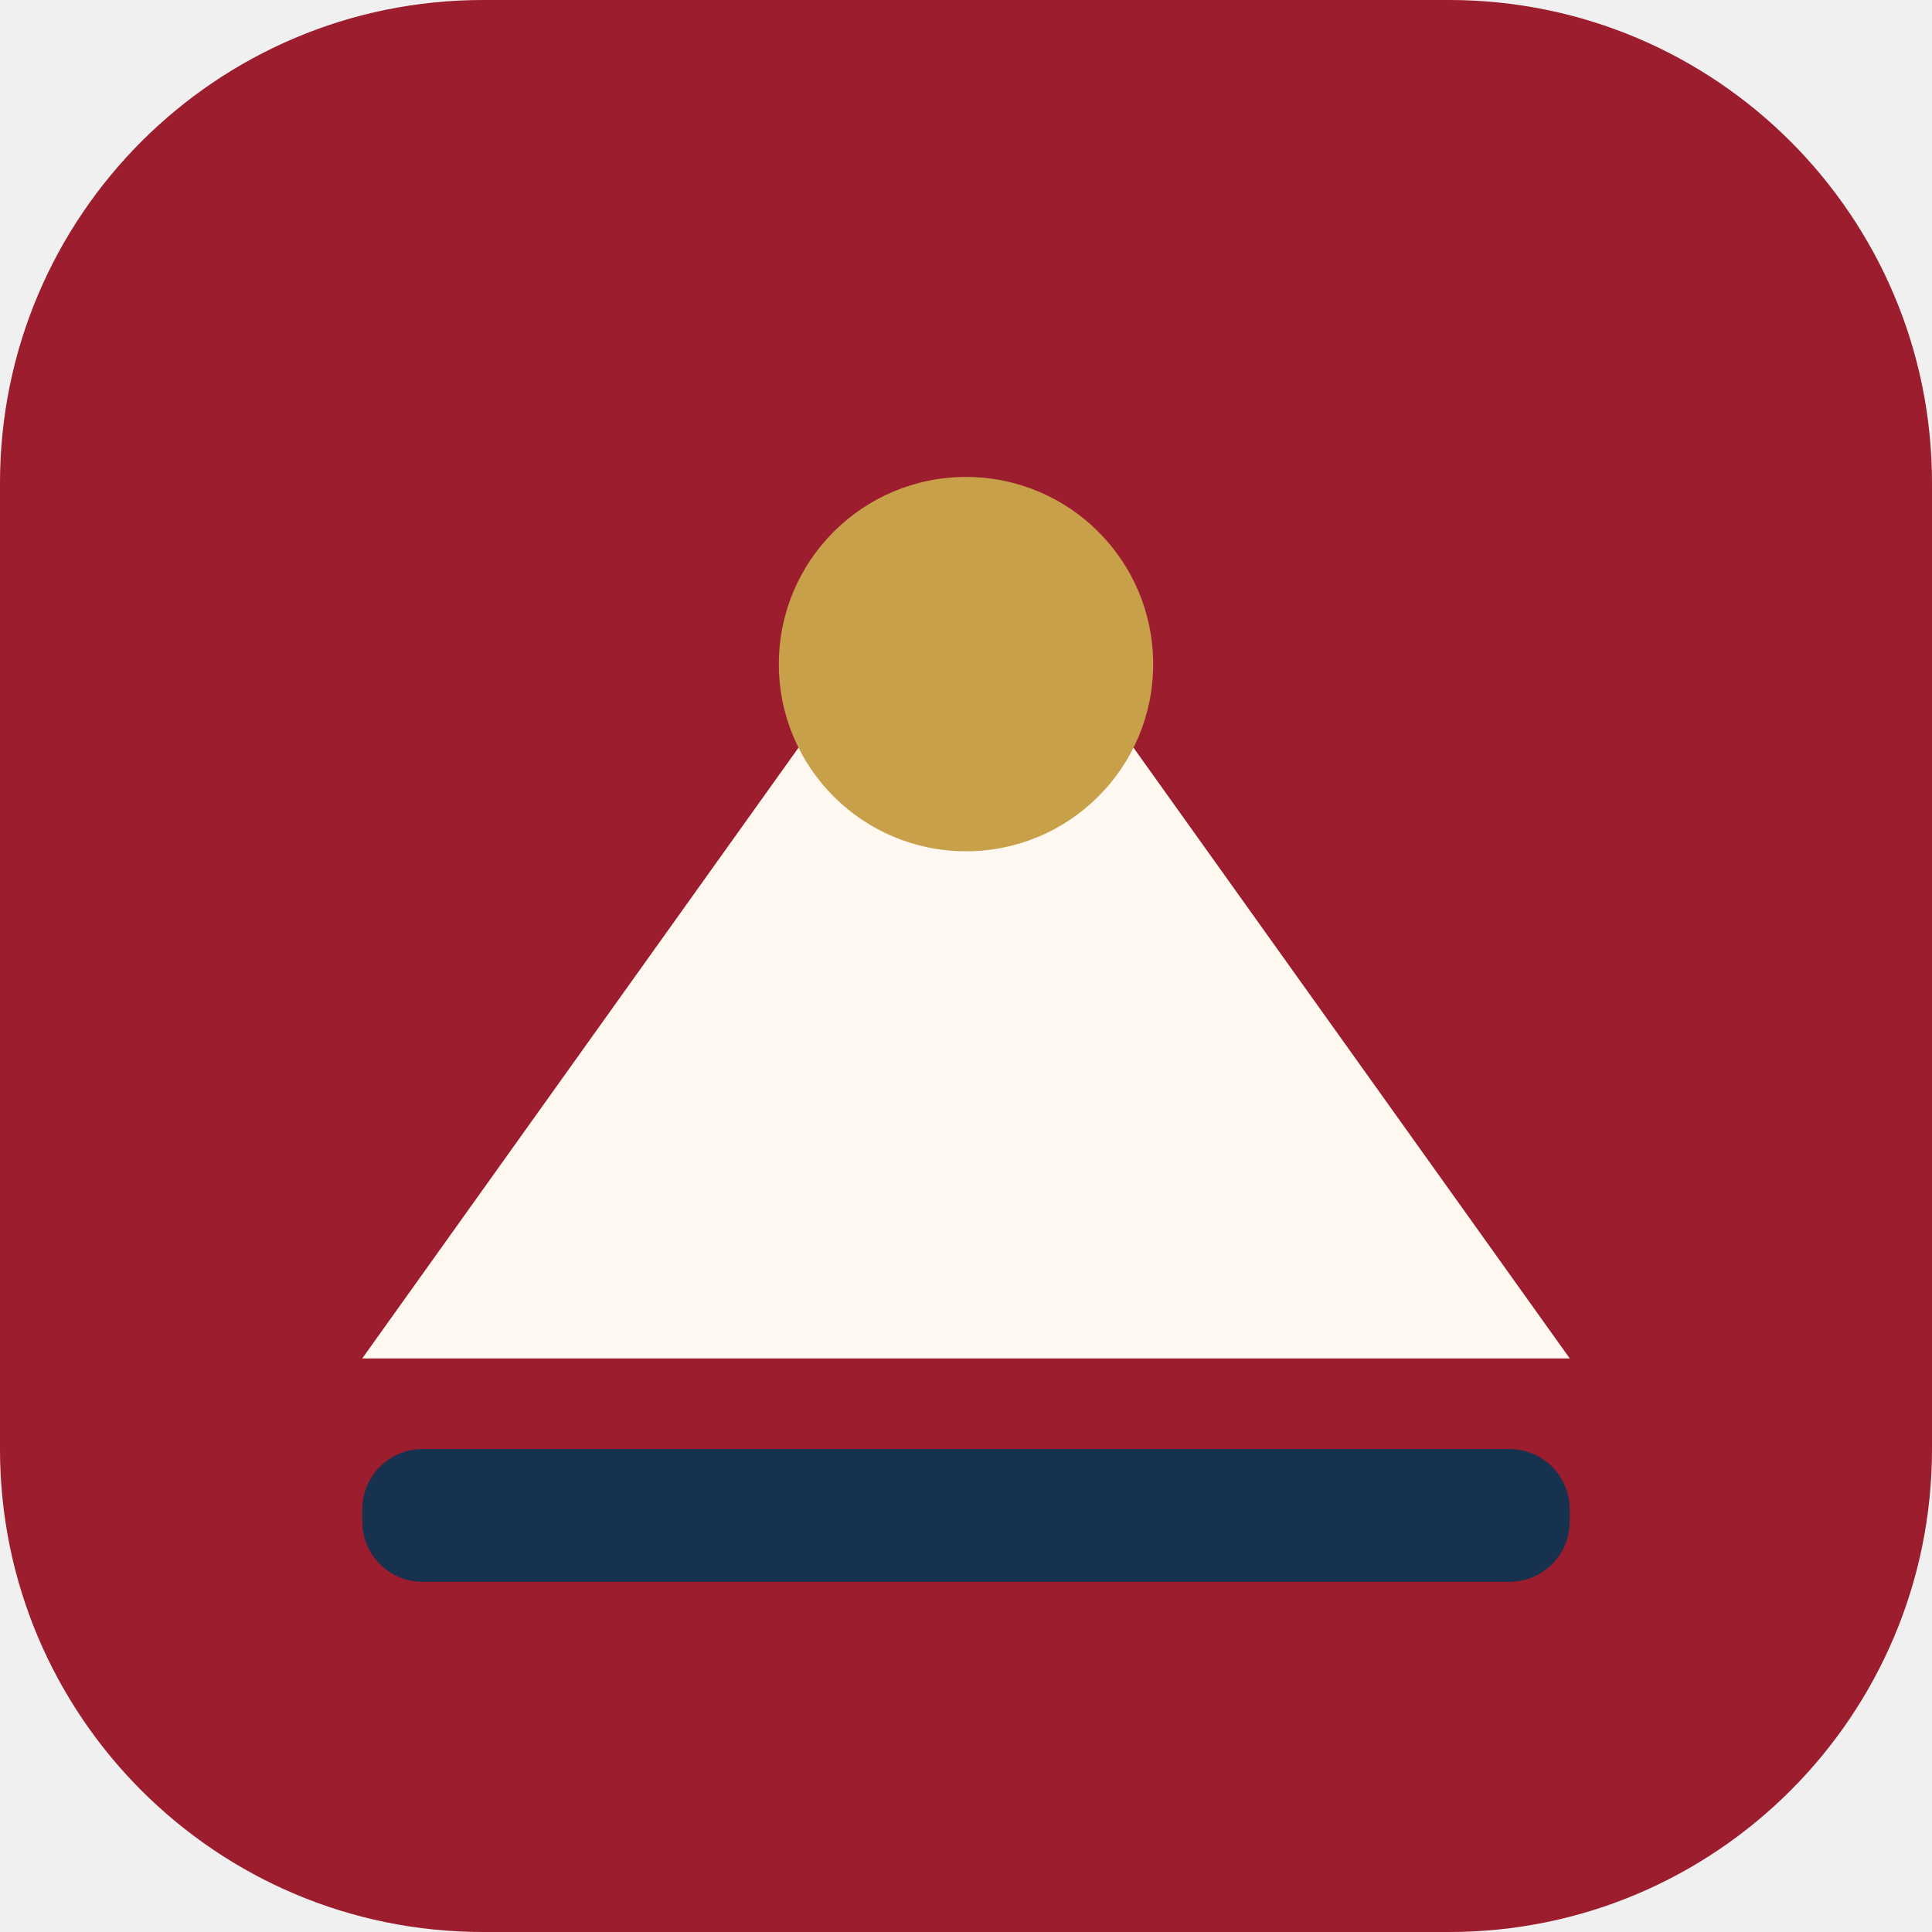
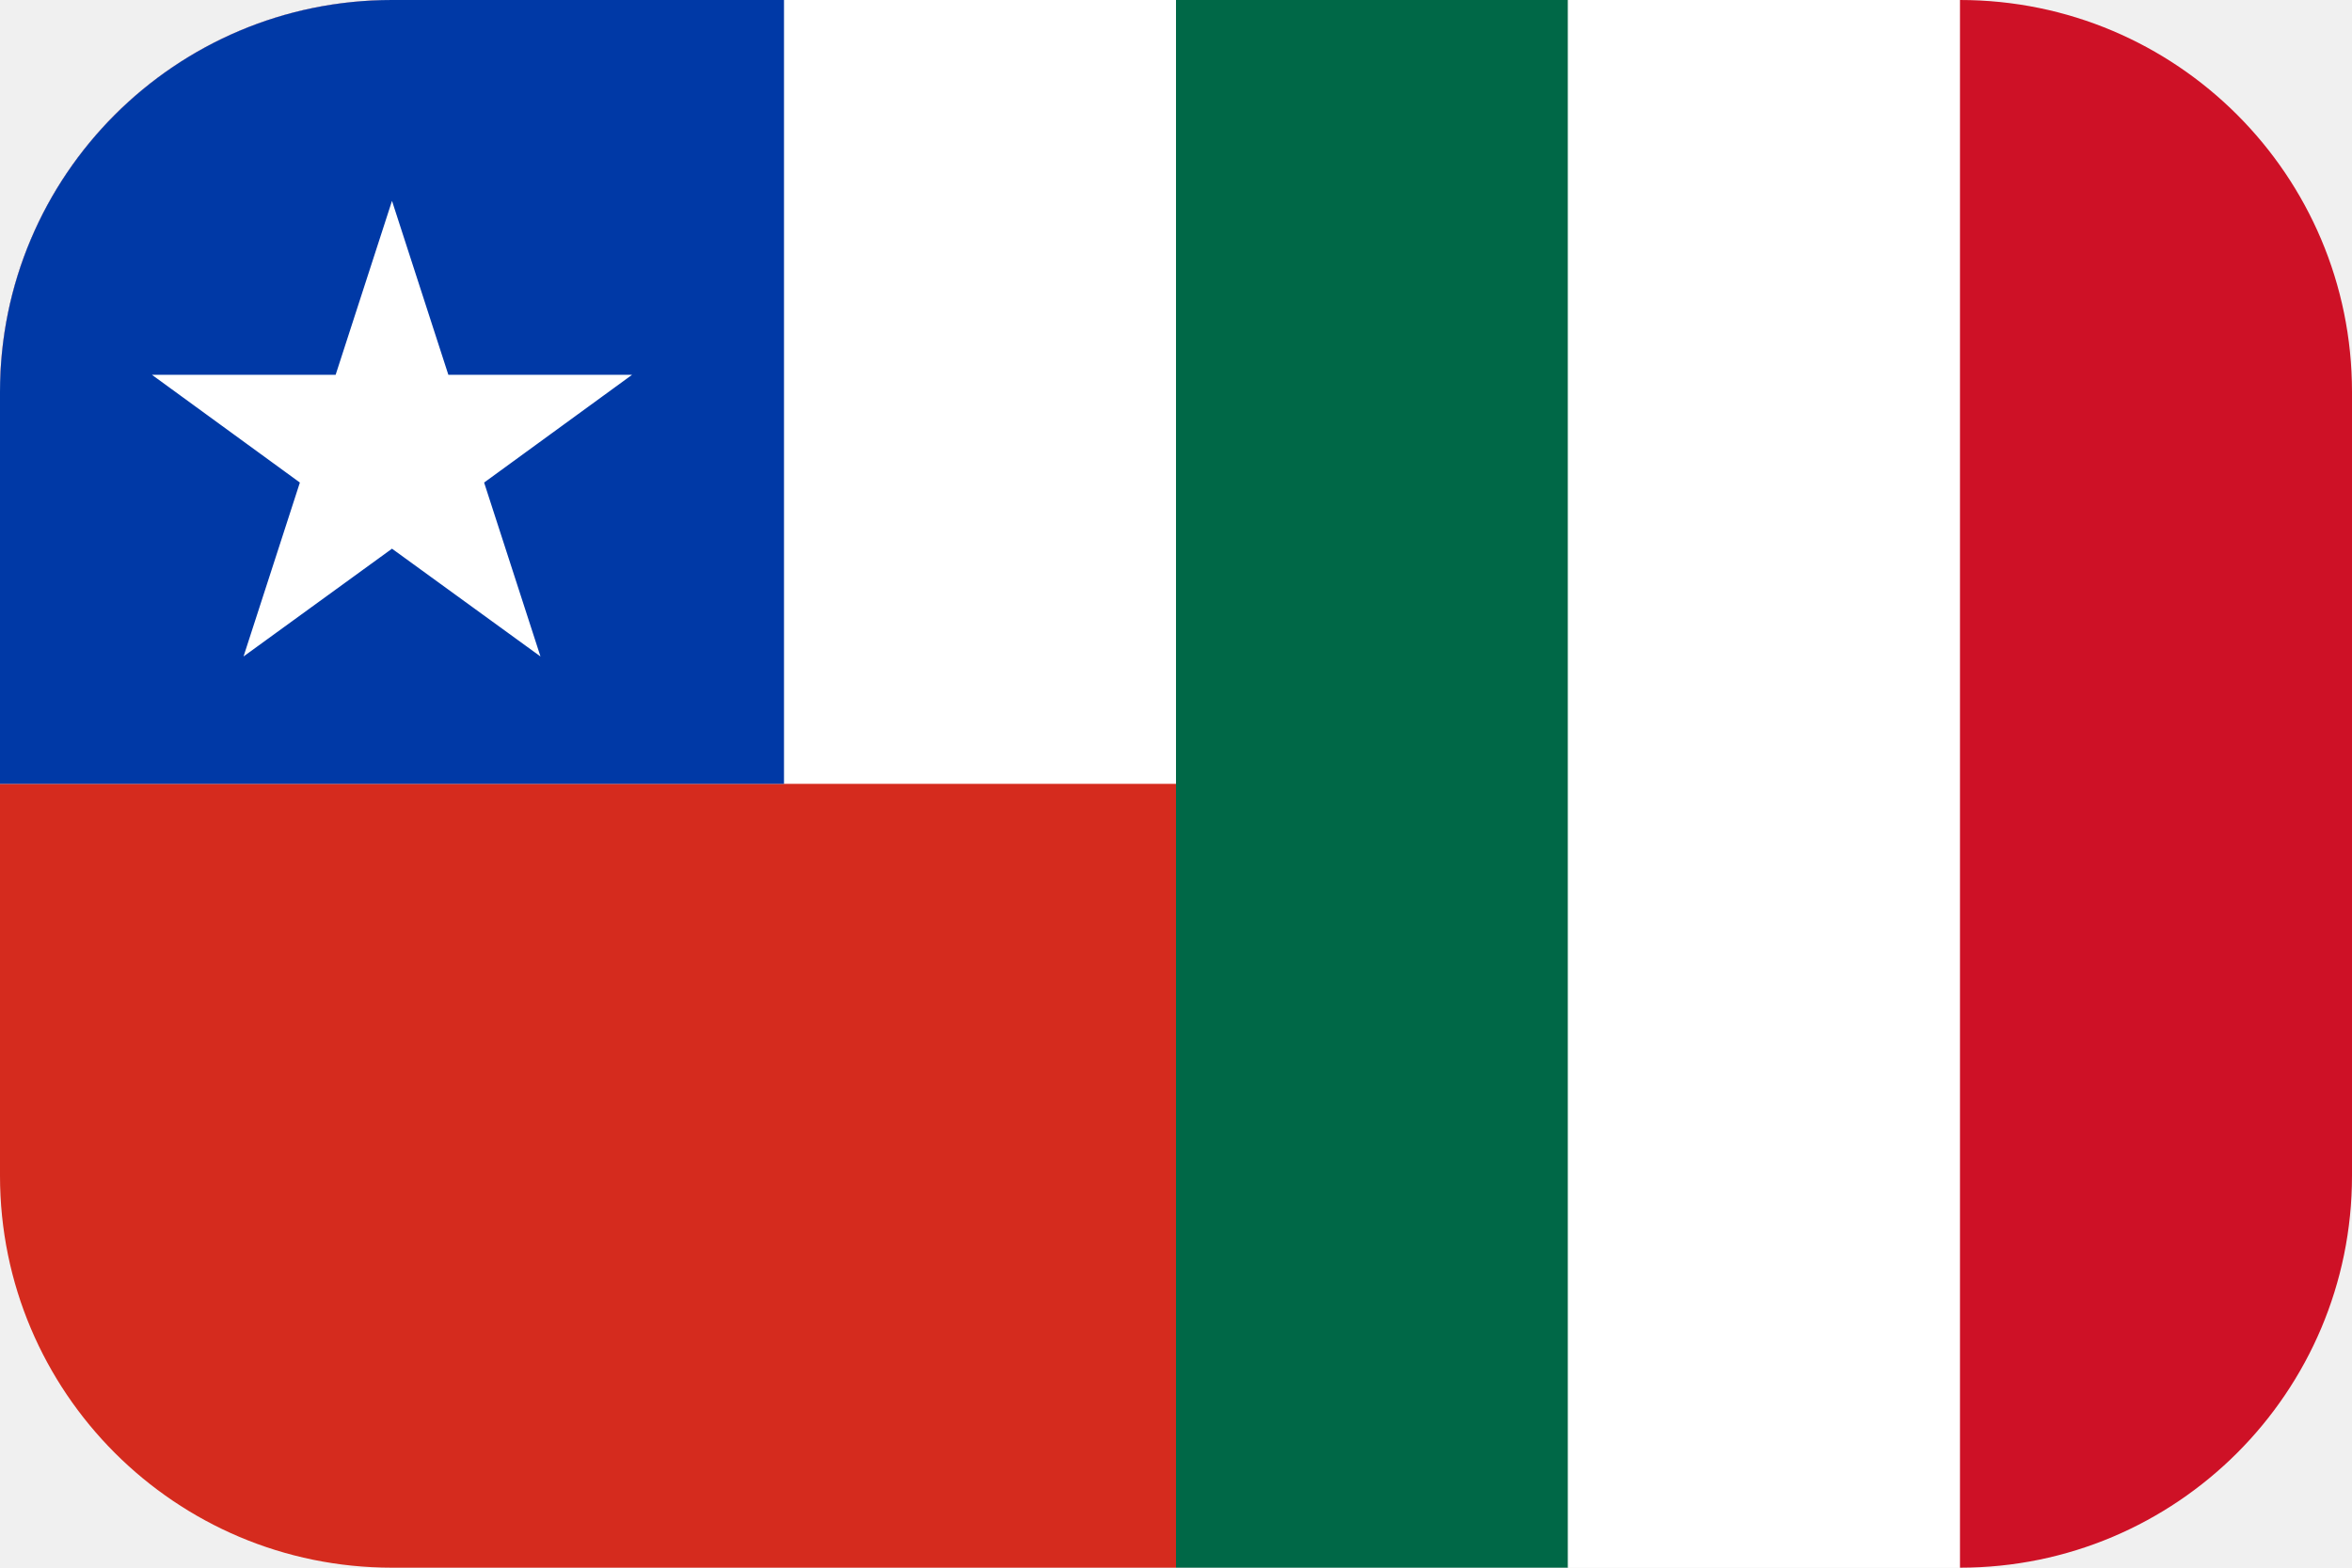
- <svg xmlns="http://www.w3.org/2000/svg" viewBox="0 0 32 32" fill="none">
-   <rect width="32" height="32" rx="8" fill="#9B1D2E" />
-   <path d="M6 22.5 16 8.5 26 22.5H6Z" fill="#FFF8F0" />
-   <circle cx="16" cy="11" r="3.1" fill="#C9A04A" />
-   <rect x="6" y="24" width="20" height="2.2" rx="1" fill="#17324F" />
+ <svg xmlns="http://www.w3.org/2000/svg" viewBox="0 0 48 32" fill="none">
+   <defs>
+     <clipPath id="icon-clip">
+       <rect width="48" height="32" rx="8" />
+     </clipPath>
+   </defs>
+   <g clip-path="url(#icon-clip)">
+     <rect width="24" height="32" fill="#D52B1E" />
+     <rect width="24" height="16" fill="#FFFFFF" />
+     <rect width="16" height="16" fill="#0039A6" />
+     <polygon fill="#FFFFFF" points="8,4.1 9.15,7.65 12.9,7.65 9.88,9.85 11.03,13.4 8,11.2 4.97,13.4 6.12,9.85 3.1,7.65 6.85,7.65" />
+     <rect x="24" width="8" height="32" fill="#006847" />
+     <rect x="32" width="8" height="32" fill="#FFFFFF" />
+     <rect x="40" width="8" height="32" fill="#CE1126" />
+   </g>
</svg>
